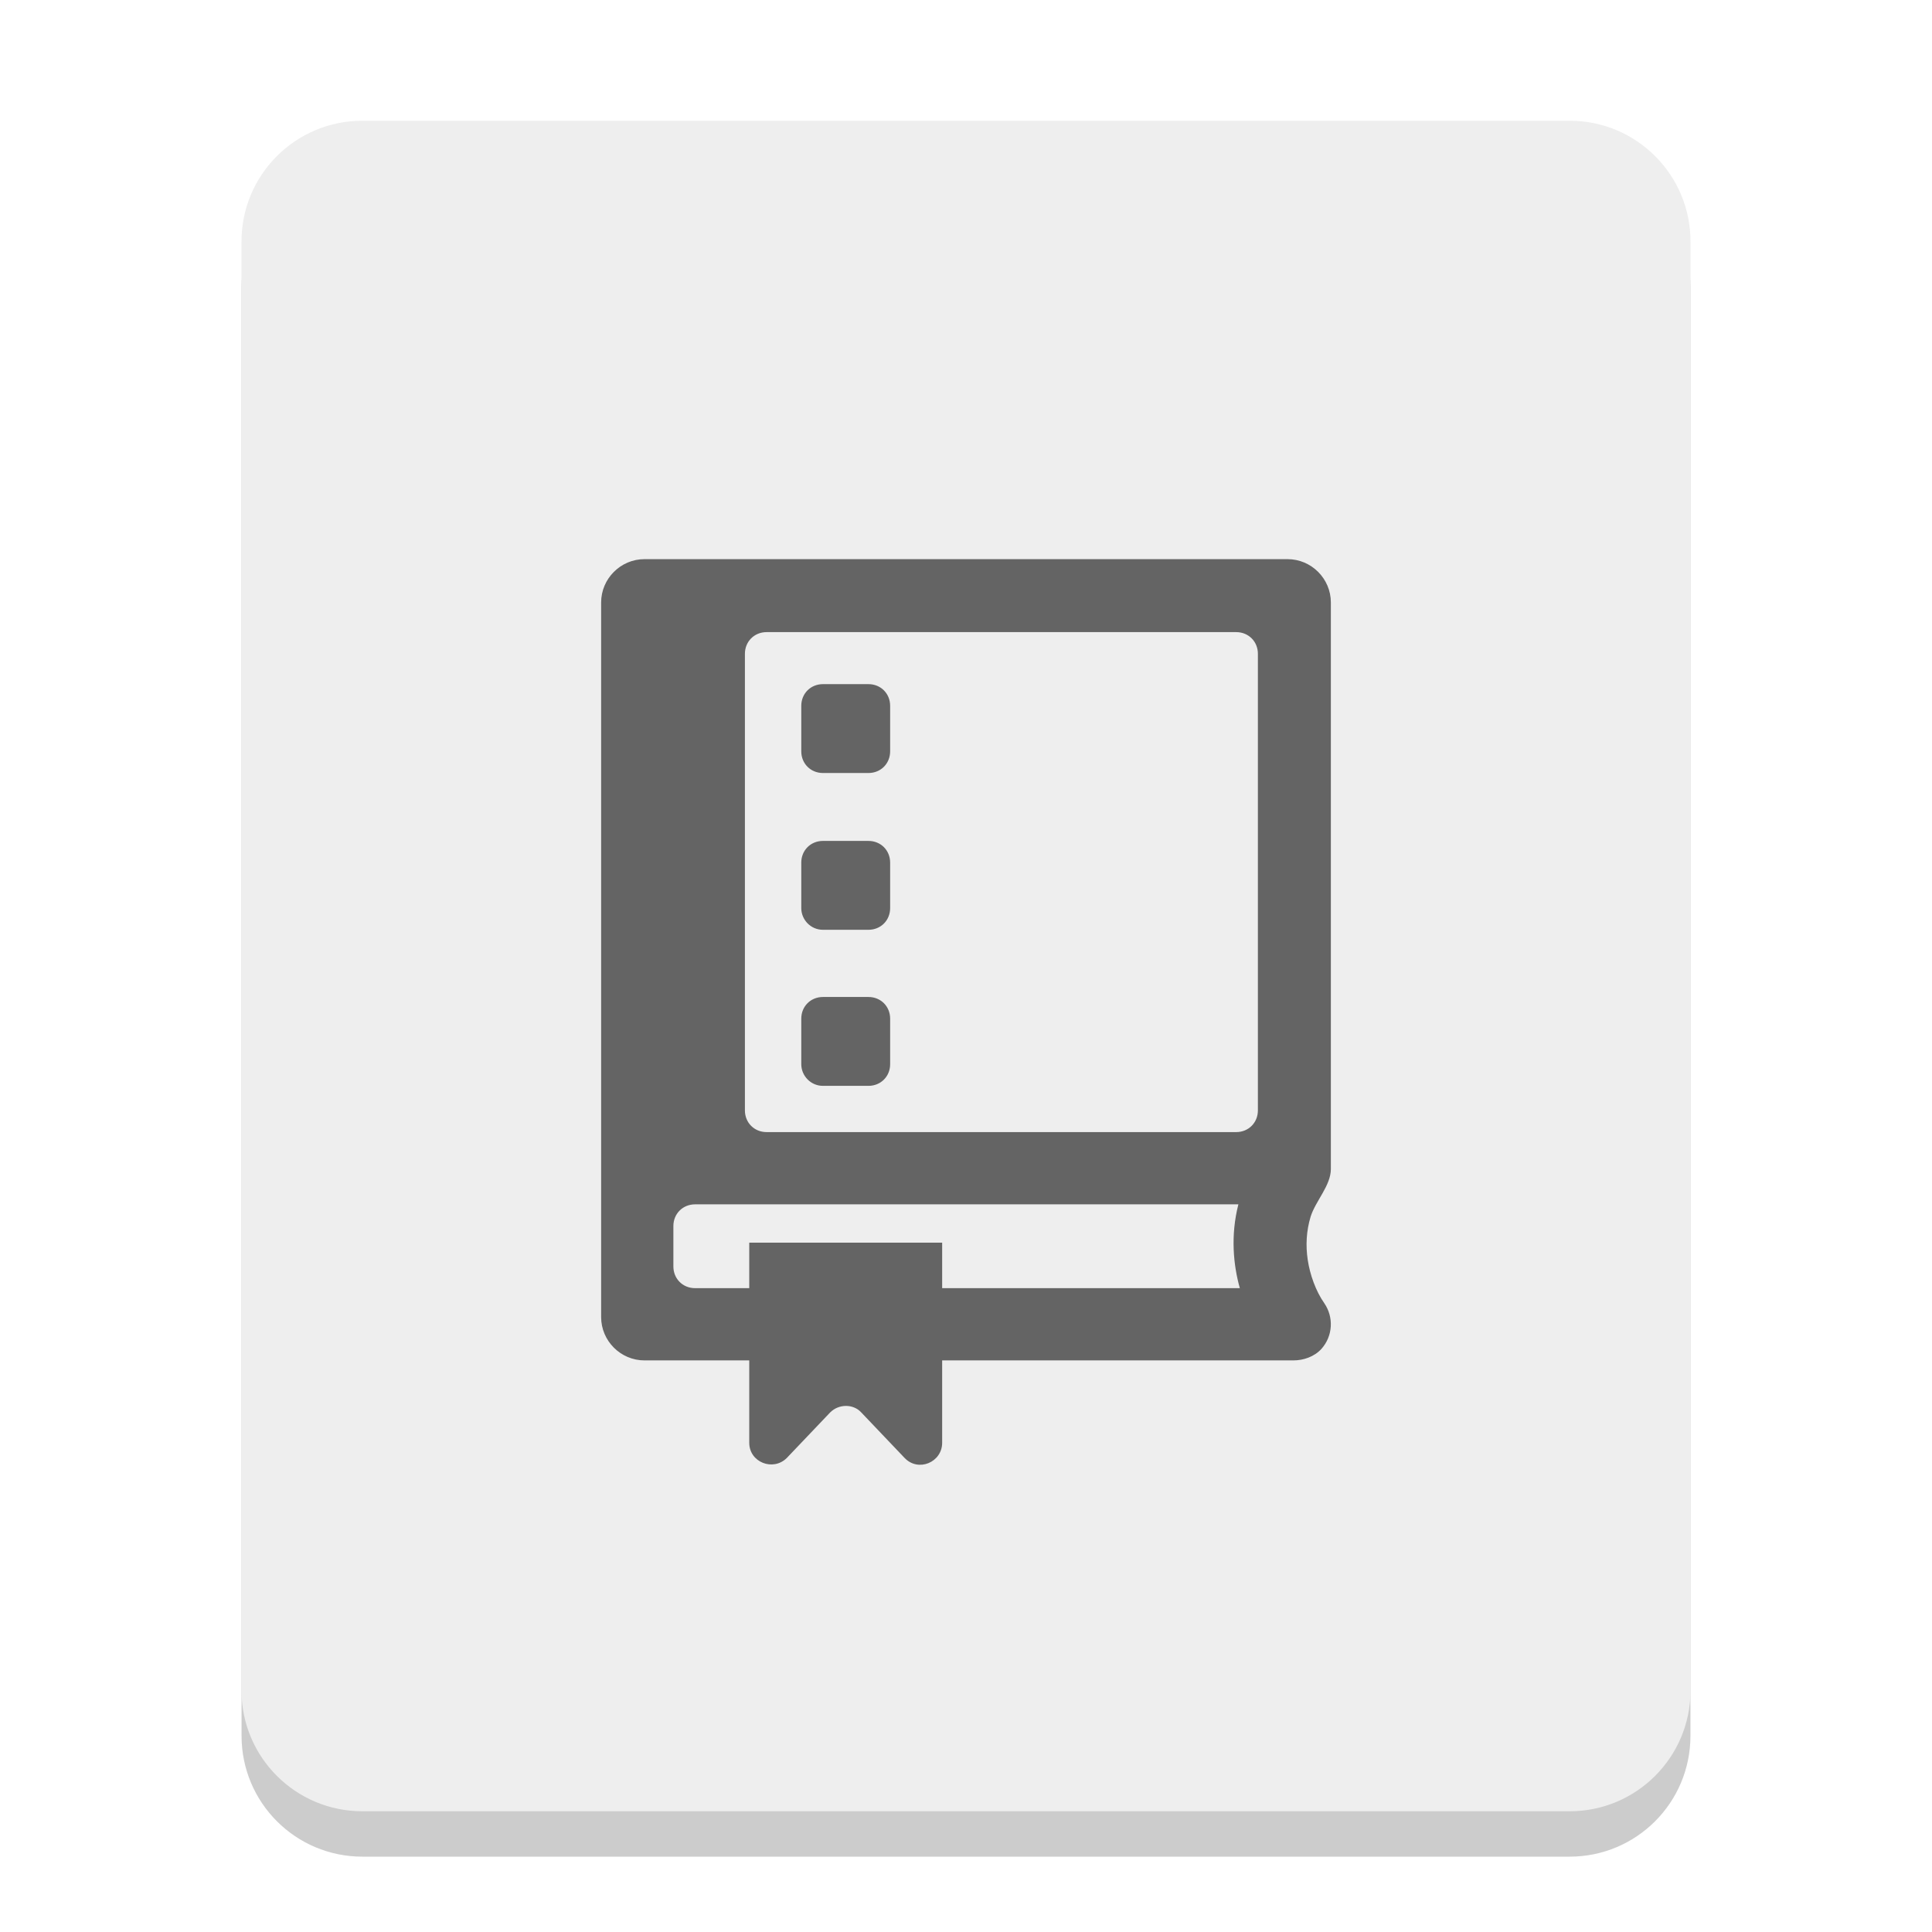
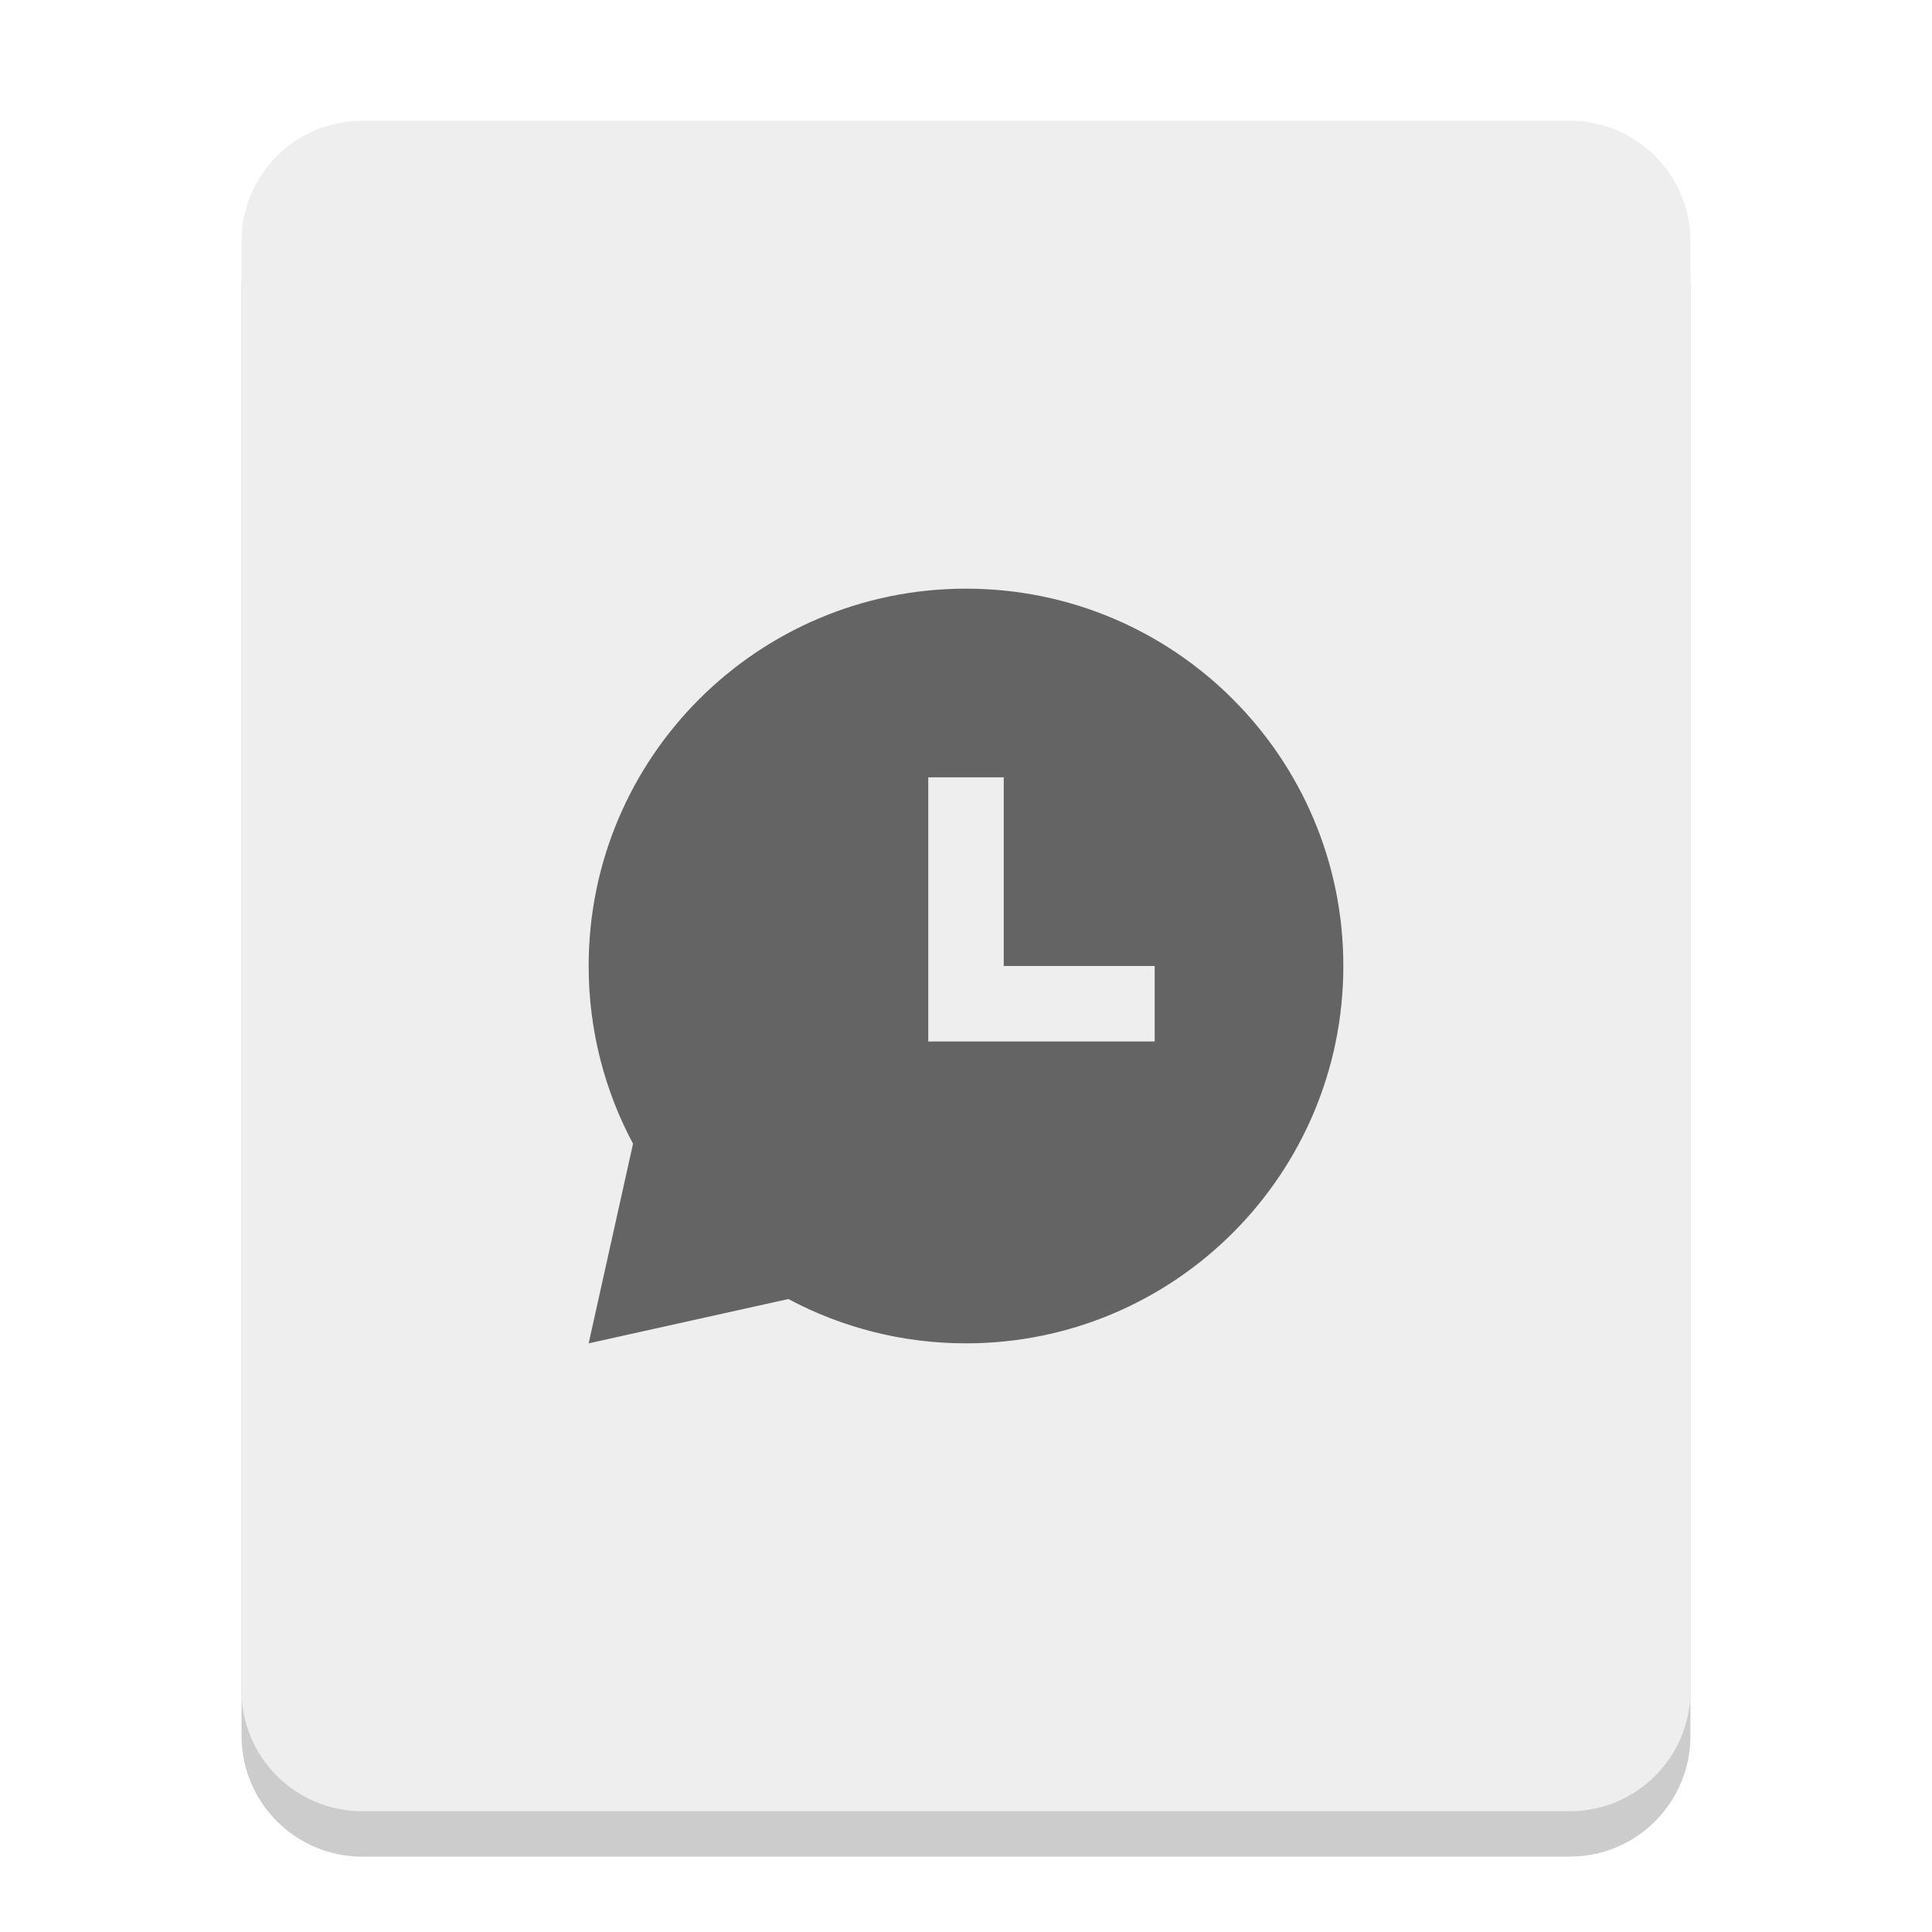
<svg xmlns="http://www.w3.org/2000/svg" xmlns:xlink="http://www.w3.org/1999/xlink" version="1.1" id="svg2" height="32" width="32" xml:space="preserve">
  <defs id="defs4">
    <linearGradient id="linearGradient902">
      <stop style="stop-color:#770087;stop-opacity:1;" offset="0" id="stop898" />
      <stop style="stop-color:#452981;stop-opacity:1" offset="1" id="stop900" />
    </linearGradient>
    <linearGradient id="linearGradient899">
      <stop offset="0" style="stop-color:#f282f1;stop-opacity:1" id="stop895" />
      <stop offset="1" style="stop-color:#a56de2;stop-opacity:1" id="stop897" />
    </linearGradient>
    <linearGradient id="linearGradient916">
      <stop offset="0" style="stop-color:#ffffff;stop-opacity:1" id="stop912" />
      <stop offset="1" style="stop-color:#fafafa;stop-opacity:1" id="stop914" />
    </linearGradient>
    <linearGradient id="linearGradient3688-166-749-654">
      <stop offset="0" style="stop-color:#181818;stop-opacity:1" id="stop3088" />
      <stop offset="1" style="stop-color:#181818;stop-opacity:0" id="stop3090" />
    </linearGradient>
    <linearGradient id="linearGradient3688-464-309-604">
      <stop offset="0" style="stop-color:#181818;stop-opacity:1" id="stop3094" />
      <stop offset="1" style="stop-color:#181818;stop-opacity:0" id="stop3096" />
    </linearGradient>
    <linearGradient id="linearGradient3702-501-757-795">
      <stop offset="0" style="stop-color:#181818;stop-opacity:0" id="stop3100" />
      <stop offset="0.5" style="stop-color:#181818;stop-opacity:1" id="stop3102" />
      <stop offset="1" style="stop-color:#181818;stop-opacity:0" id="stop3104" />
    </linearGradient>
    <radialGradient r="2.5" fy="43.5" fx="4.996" cy="43.5" cx="4.996" gradientTransform="matrix(3.206054,2.6349059e-7,-8.2185947e-8,1.000008,36.98101,15.99962)" gradientUnits="userSpaceOnUse" id="radialGradient4730" xlink:href="#linearGradient3688-166-749-654" />
    <radialGradient r="2.5" fy="43.5" fx="4.993" cy="43.5" cx="4.993" gradientTransform="matrix(3.163875,0,0,0.9999999,-29.70299,-103.0001)" gradientUnits="userSpaceOnUse" id="radialGradient4732" xlink:href="#linearGradient3688-464-309-604" />
    <linearGradient y2="39.999" x2="25.058" y1="47.028" x1="25.058" gradientTransform="matrix(1.392857,0,0,0.7142856,-0.0214163,28.42862)" gradientUnits="userSpaceOnUse" id="linearGradient4734" xlink:href="#linearGradient3702-501-757-795" />
    <linearGradient x1="38.66" y1="5.848" x2="38.66" y2="46.23" id="linearGradient3381-5-4" xlink:href="#linearGradient3924-2-2-5-8" gradientUnits="userSpaceOnUse" gradientTransform="matrix(1.432432,0,0,1.436283,-7.37838,-7.399552)" />
    <linearGradient id="linearGradient3924-2-2-5-8">
      <stop id="stop3926-9-4-9-6" style="stop-color:#ffffff;stop-opacity:1" offset="0" />
      <stop id="stop3928-9-8-6-5" style="stop-color:#ffffff;stop-opacity:0.235" offset="0.063" />
      <stop id="stop3930-3-5-1-7" style="stop-color:#ffffff;stop-opacity:0.157" offset="0.951" />
      <stop id="stop3932-8-0-4-8" style="stop-color:#ffffff;stop-opacity:0.392" offset="1" />
    </linearGradient>
    <linearGradient x1="161.977" y1="10.027" x2="161.977" y2="55.027" id="linearGradient5809" xlink:href="#linearGradient916" gradientUnits="userSpaceOnUse" gradientTransform="matrix(0.4705476,0,0,0.4745763,-60.68865,-0.1484071)" />
    <linearGradient xlink:href="#linearGradient899" id="linearGradient910" gradientUnits="userSpaceOnUse" gradientTransform="matrix(0.4705882,0,0,0.4745763,-60.69526,-0.1484071)" x1="161.977" y1="5.152" x2="161.977" y2="63.027" />
    <linearGradient xlink:href="#linearGradient902" id="linearGradient904" x1="32" y1="0" x2="32" y2="60" gradientUnits="userSpaceOnUse" />
    <linearGradient xlink:href="#linearGradient899" id="linearGradient910-3" gradientUnits="userSpaceOnUse" gradientTransform="matrix(0.9411765,0,0,0.9491525,-73.04401,10.80159)" x1="161.977" y1="5.152" x2="161.977" y2="63.027" />
    <linearGradient xlink:href="#linearGradient899" id="linearGradient910-5" gradientUnits="userSpaceOnUse" gradientTransform="matrix(0.4705476,0,0,0.4745763,-76.30513,-44.36035)" x1="161.977" y1="5.152" x2="161.977" y2="63.027" />
    <filter height="1.001" y="-0" width="1.001" x="-0.001" id="filter1218" style="color-interpolation-filters:sRGB">
      <feGaussianBlur id="feGaussianBlur1220" stdDeviation="0.005" />
    </filter>
-     <radialGradient r="2.5" fy="43.5" fx="4.996" cy="43.5" cx="4.996" gradientTransform="matrix(3.206054,2.6349059e-7,-8.2185947e-8,1.000008,36.98101,15.99962)" gradientUnits="userSpaceOnUse" id="radialGradient4730-2" xlink:href="#linearGradient3688-166-749-654" />
+     <radialGradient r="2.5" fy="43.5" fx="4.996" cy="43.5" cx="4.996" gradientTransform="matrix(3.206054,2.6349059e-7,-8.2185947e-8,1.000008,36.98101,15.99962)" gradientUnits="userSpaceOnUse" id="radialGradient4730-0" xlink:href="#linearGradient3688-166-749-654" />
    <radialGradient r="2.5" fy="43.5" fx="4.993" cy="43.5" cx="4.993" gradientTransform="matrix(3.163875,0,0,0.9999999,-29.70299,-103.0001)" gradientUnits="userSpaceOnUse" id="radialGradient4732-6" xlink:href="#linearGradient3688-166-749-654" />
  </defs>
  <path style="opacity:0.2;vector-effect:none;fill:#000000;fill-opacity:1;stroke:none;stroke-width:0.473;stroke-linecap:butt;stroke-linejoin:miter;stroke-miterlimit:4;stroke-dasharray:none;stroke-dashoffset:0;stroke-opacity:1;filter:url(#filter1218)" id="rect4897-1" y="2.752" x="4.001" ry="0" rx="0" height="28" width="23.998" d="M 6.001,2.752 H 25.999 a 2,2 45 0 1 2,2 V 28.752 a 2,2 135 0 1 -2,2 H 6.001 a 2,2 45 0 1 -2,-2 V 4.752 a 2,2 135 0 1 2,-2 z" />
  <path style="opacity:1;vector-effect:none;fill:#eeeeee;fill-opacity:1;stroke:none;stroke-width:0.473;stroke-linecap:butt;stroke-linejoin:miter;stroke-miterlimit:4;stroke-dasharray:none;stroke-dashoffset:0;stroke-opacity:1" id="rect4897" y="2" x="4" ry="0" rx="0" height="28" width="24" d="m 6,2 h 20 a 2,2 45 0 1 2,2 v 24 a 2,2 135 0 1 -2,2 H 6 A 2,2 45 0 1 4,28 V 4 A 2,2 135 0 1 6,2 Z" />
-   <g id="g338" transform="matrix(0.11967,0,0,0.11967,8.500043,9.261194)" style="fill:#646464;fill-opacity:1">
-     <g id="g281" style="fill:#646464;fill-opacity:1">
-       <path d="m 37.873,124.4 6,-6.301 c 1.2,-1.199 3.2,-1.199 4.3,0 l 6,6.301 c 1.9,2 5.2,0.6 5.2,-2.101 V 110.9 h 48.6 c 1.4,0 2.9,-0.5 3.9,-1.601 1.6,-1.8 1.7,-4.399 0.399,-6.3 -1.199,-1.7 -2,-4 -2.3,-6 -0.3,-2 -0.2,-4 0.4,-6 0.7,-2.2 2.8,-4.301 2.8,-6.6 V 6 c 0,-3.3 -2.7,-6 -6,-6 h -89 c -3.3,0 -6,2.7 -6,6 v 78.3 20.6 c 0,3.299 2.7,6 6,6 h 14.5 v 11.4 c 0,2.7 3.3,4 5.201,2.1 z M 32.072,13.1 c 0,-1.7 1.3,-3 3,-3 h 65 c 1.699,0 3,1.3 3,3 v 63.2 c 0,1.7 -1.301,3 -3,3 h -65 c -1.7,0 -3,-1.3 -3,-3 z m -6.9,87.8 c -1.7,0 -3,-1.301 -3,-3 v -5.6 c 0,-1.7 1.3,-3 3,-3 h 75.2 c -1.101,4.3 -0.7,8.399 0.2,11.601 h -41.2 V 94.6 h -26.7 v 6.301 h -7.5 z" id="path273" style="fill:#646464;fill-opacity:1" />
-       <path d="m 42.873,29.6 h 6.3 c 1.7,0 3,-1.3 3,-3 v -6.3 c 0,-1.7 -1.3,-3 -3,-3 h -6.3 c -1.7,0 -3,1.3 -3,3 v 6.3 c 0,1.7 1.299,3 3,3 z" id="path275" style="fill:#646464;fill-opacity:1" />
-       <path d="m 42.873,51.3 h 6.3 c 1.7,0 3,-1.3 3,-3 V 42 c 0,-1.7 -1.3,-3 -3,-3 h -6.3 c -1.7,0 -3,1.3 -3,3 v 6.3 c 0,1.6 1.299,3 3,3 z" id="path277" style="fill:#646464;fill-opacity:1" />
-       <path d="m 42.873,72.9 h 6.3 c 1.7,0 3,-1.301 3,-3 v -6.3 c 0,-1.7 -1.3,-3 -3,-3 h -6.3 c -1.7,0 -3,1.3 -3,3 v 6.3 c 0,1.6 1.299,3 3,3 z" id="path279" style="fill:#646464;fill-opacity:1" />
-     </g>
-     <g id="g283" style="fill:#646464;fill-opacity:1">
- </g>
-     <g id="g285" style="fill:#646464;fill-opacity:1">
- </g>
-     <g id="g287" style="fill:#646464;fill-opacity:1">
- </g>
-     <g id="g289" style="fill:#646464;fill-opacity:1">
- </g>
-     <g id="g291" style="fill:#646464;fill-opacity:1">
- </g>
-     <g id="g293" style="fill:#646464;fill-opacity:1">
- </g>
-     <g id="g295" style="fill:#646464;fill-opacity:1">
- </g>
-     <g id="g297" style="fill:#646464;fill-opacity:1">
- </g>
-     <g id="g299" style="fill:#646464;fill-opacity:1">
- </g>
-     <g id="g301" style="fill:#646464;fill-opacity:1">
- </g>
-     <g id="g303" style="fill:#646464;fill-opacity:1">
- </g>
-     <g id="g305" style="fill:#646464;fill-opacity:1">
- </g>
-     <g id="g307" style="fill:#646464;fill-opacity:1">
- </g>
-     <g id="g309" style="fill:#646464;fill-opacity:1">
- </g>
-     <g id="g311" style="fill:#646464;fill-opacity:1">
- </g>
-   </g>
+   <path d="m 16,9.75 c 3.452,0 6.25,2.798 6.25,6.25 0,3.452 -2.798,6.25 -6.25,6.25 -1.064,0 -2.066,-0.266 -2.942,-0.734 L 9.75,22.25 10.485,18.944 C 10.016,18.066 9.75,17.064 9.75,16 9.75,12.548 12.548,9.75 16,9.75 Z M 16.625,12.875 h -1.25 v 4.375 h 3.75 V 16 h -2.5 z" id="path292" style="fill:#646464;fill-opacity:1;stroke-width:0.625" />
</svg>
